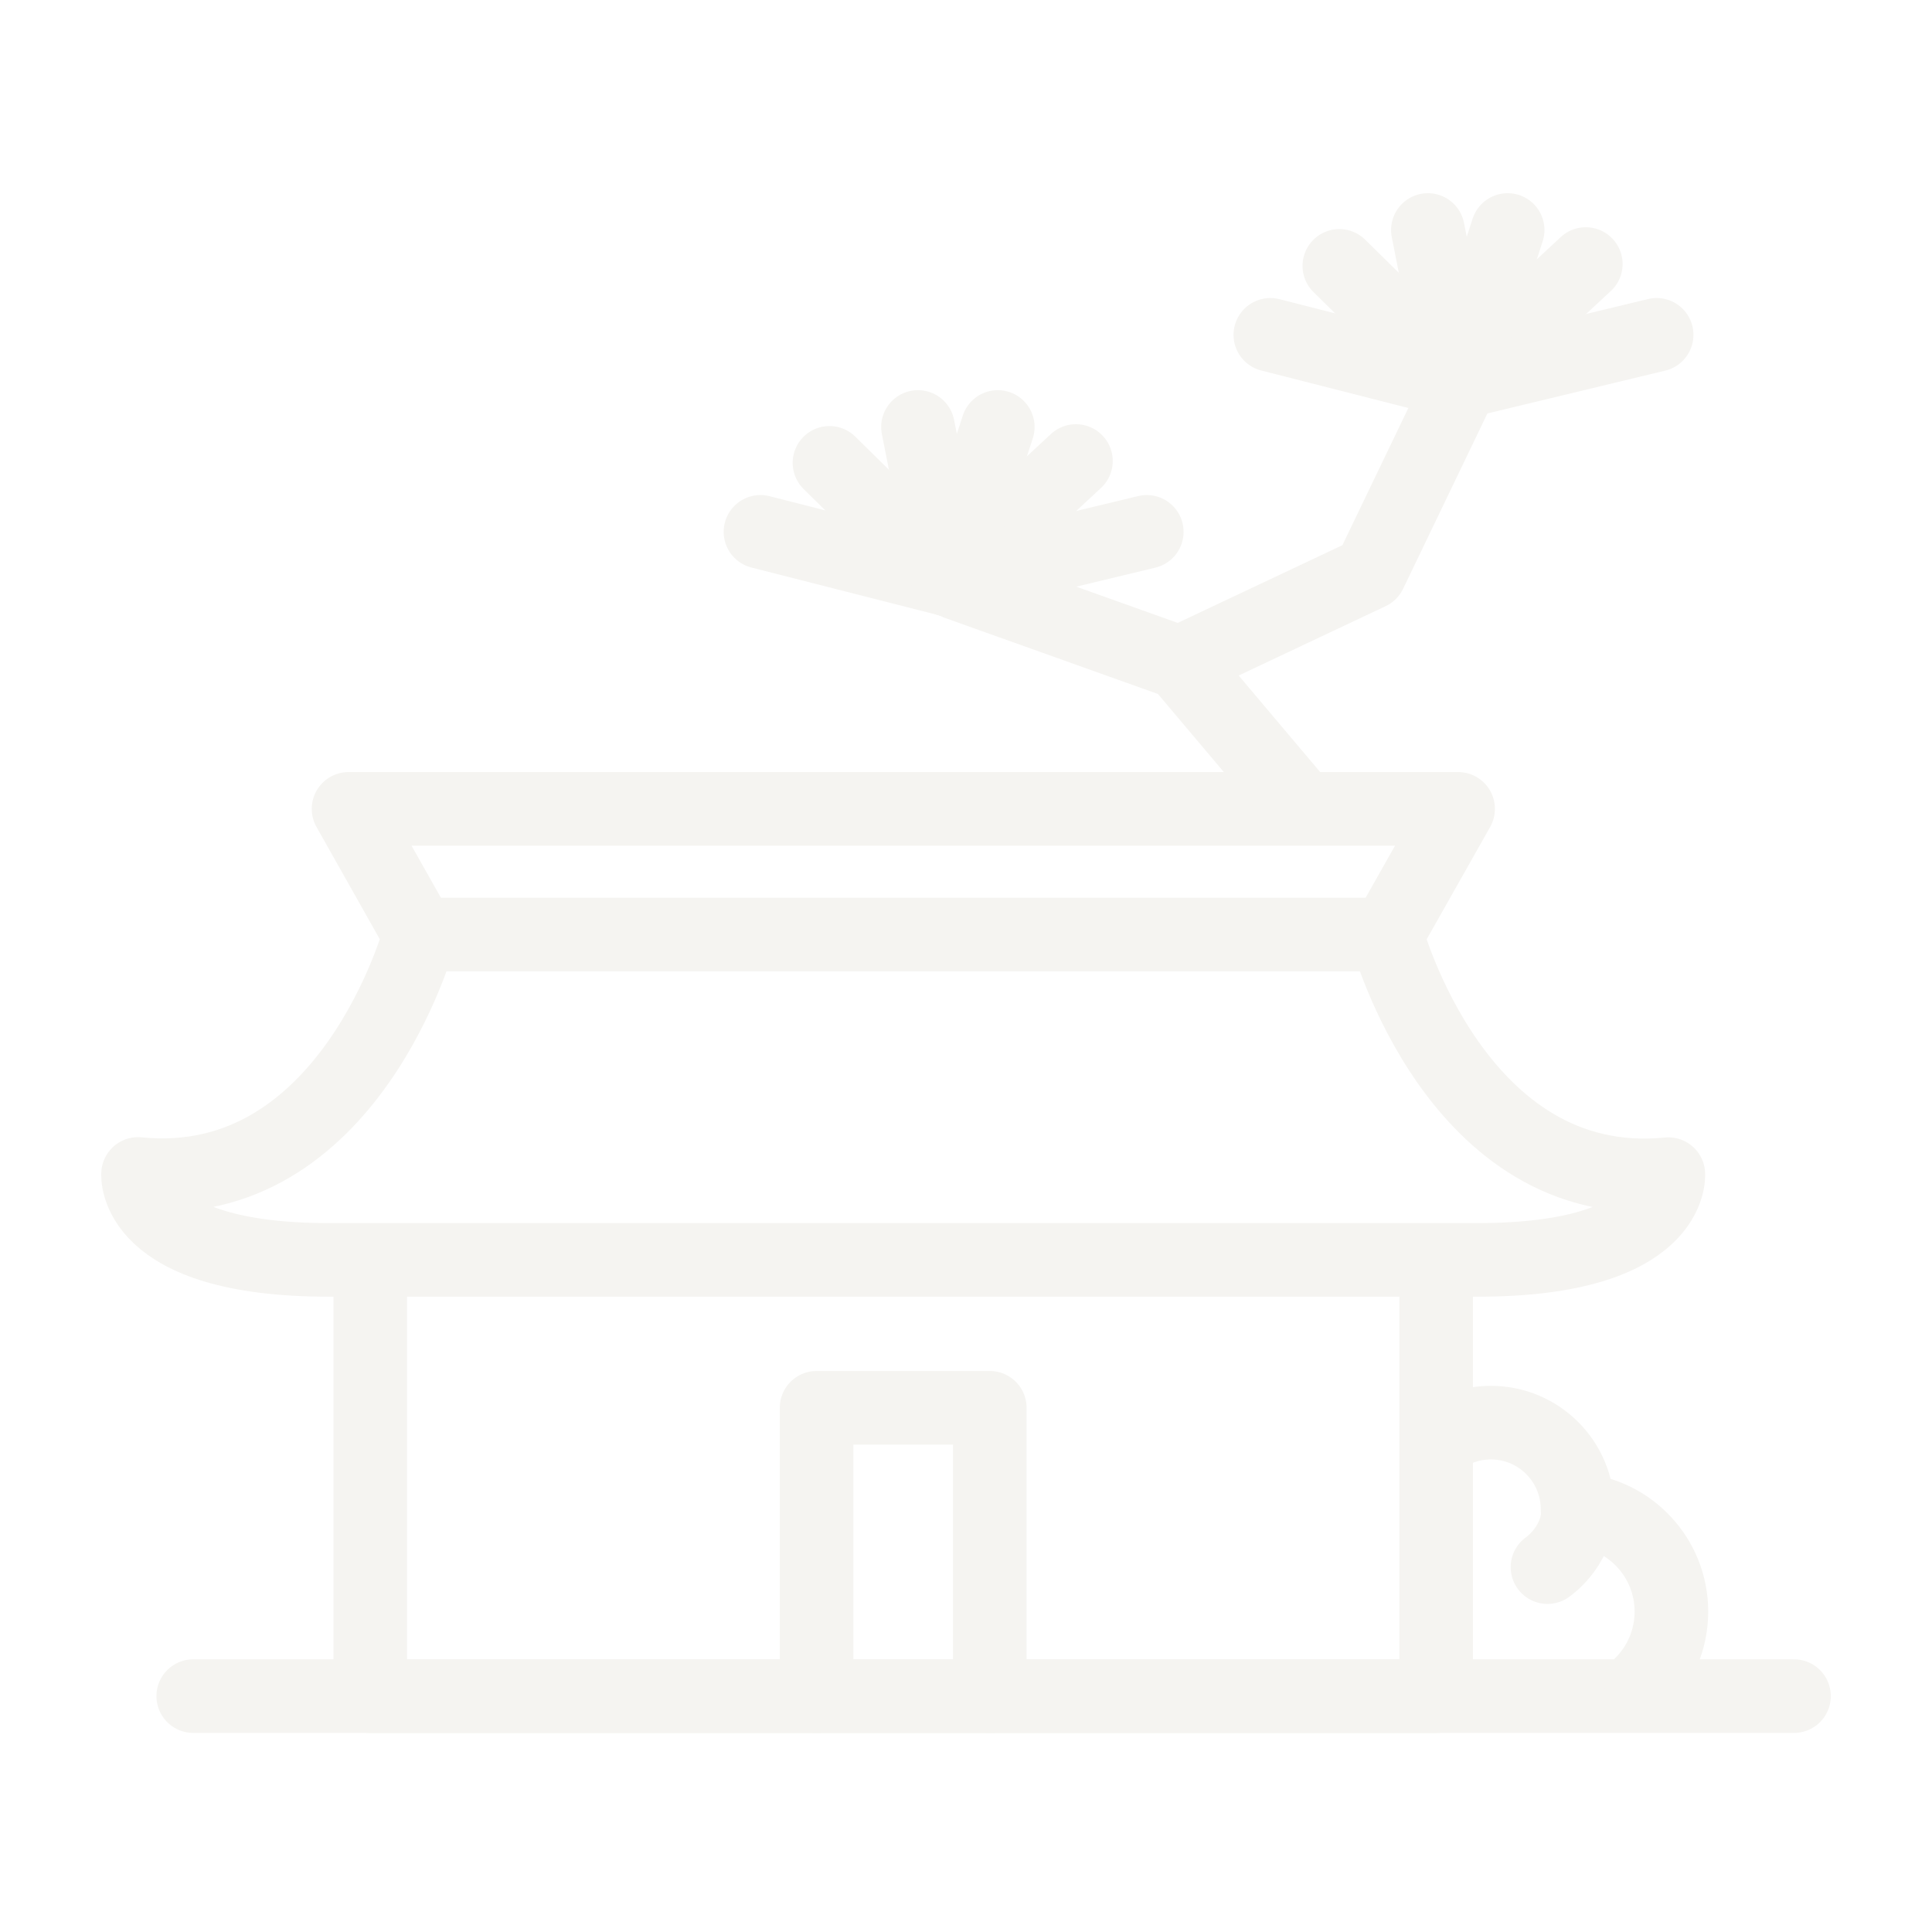
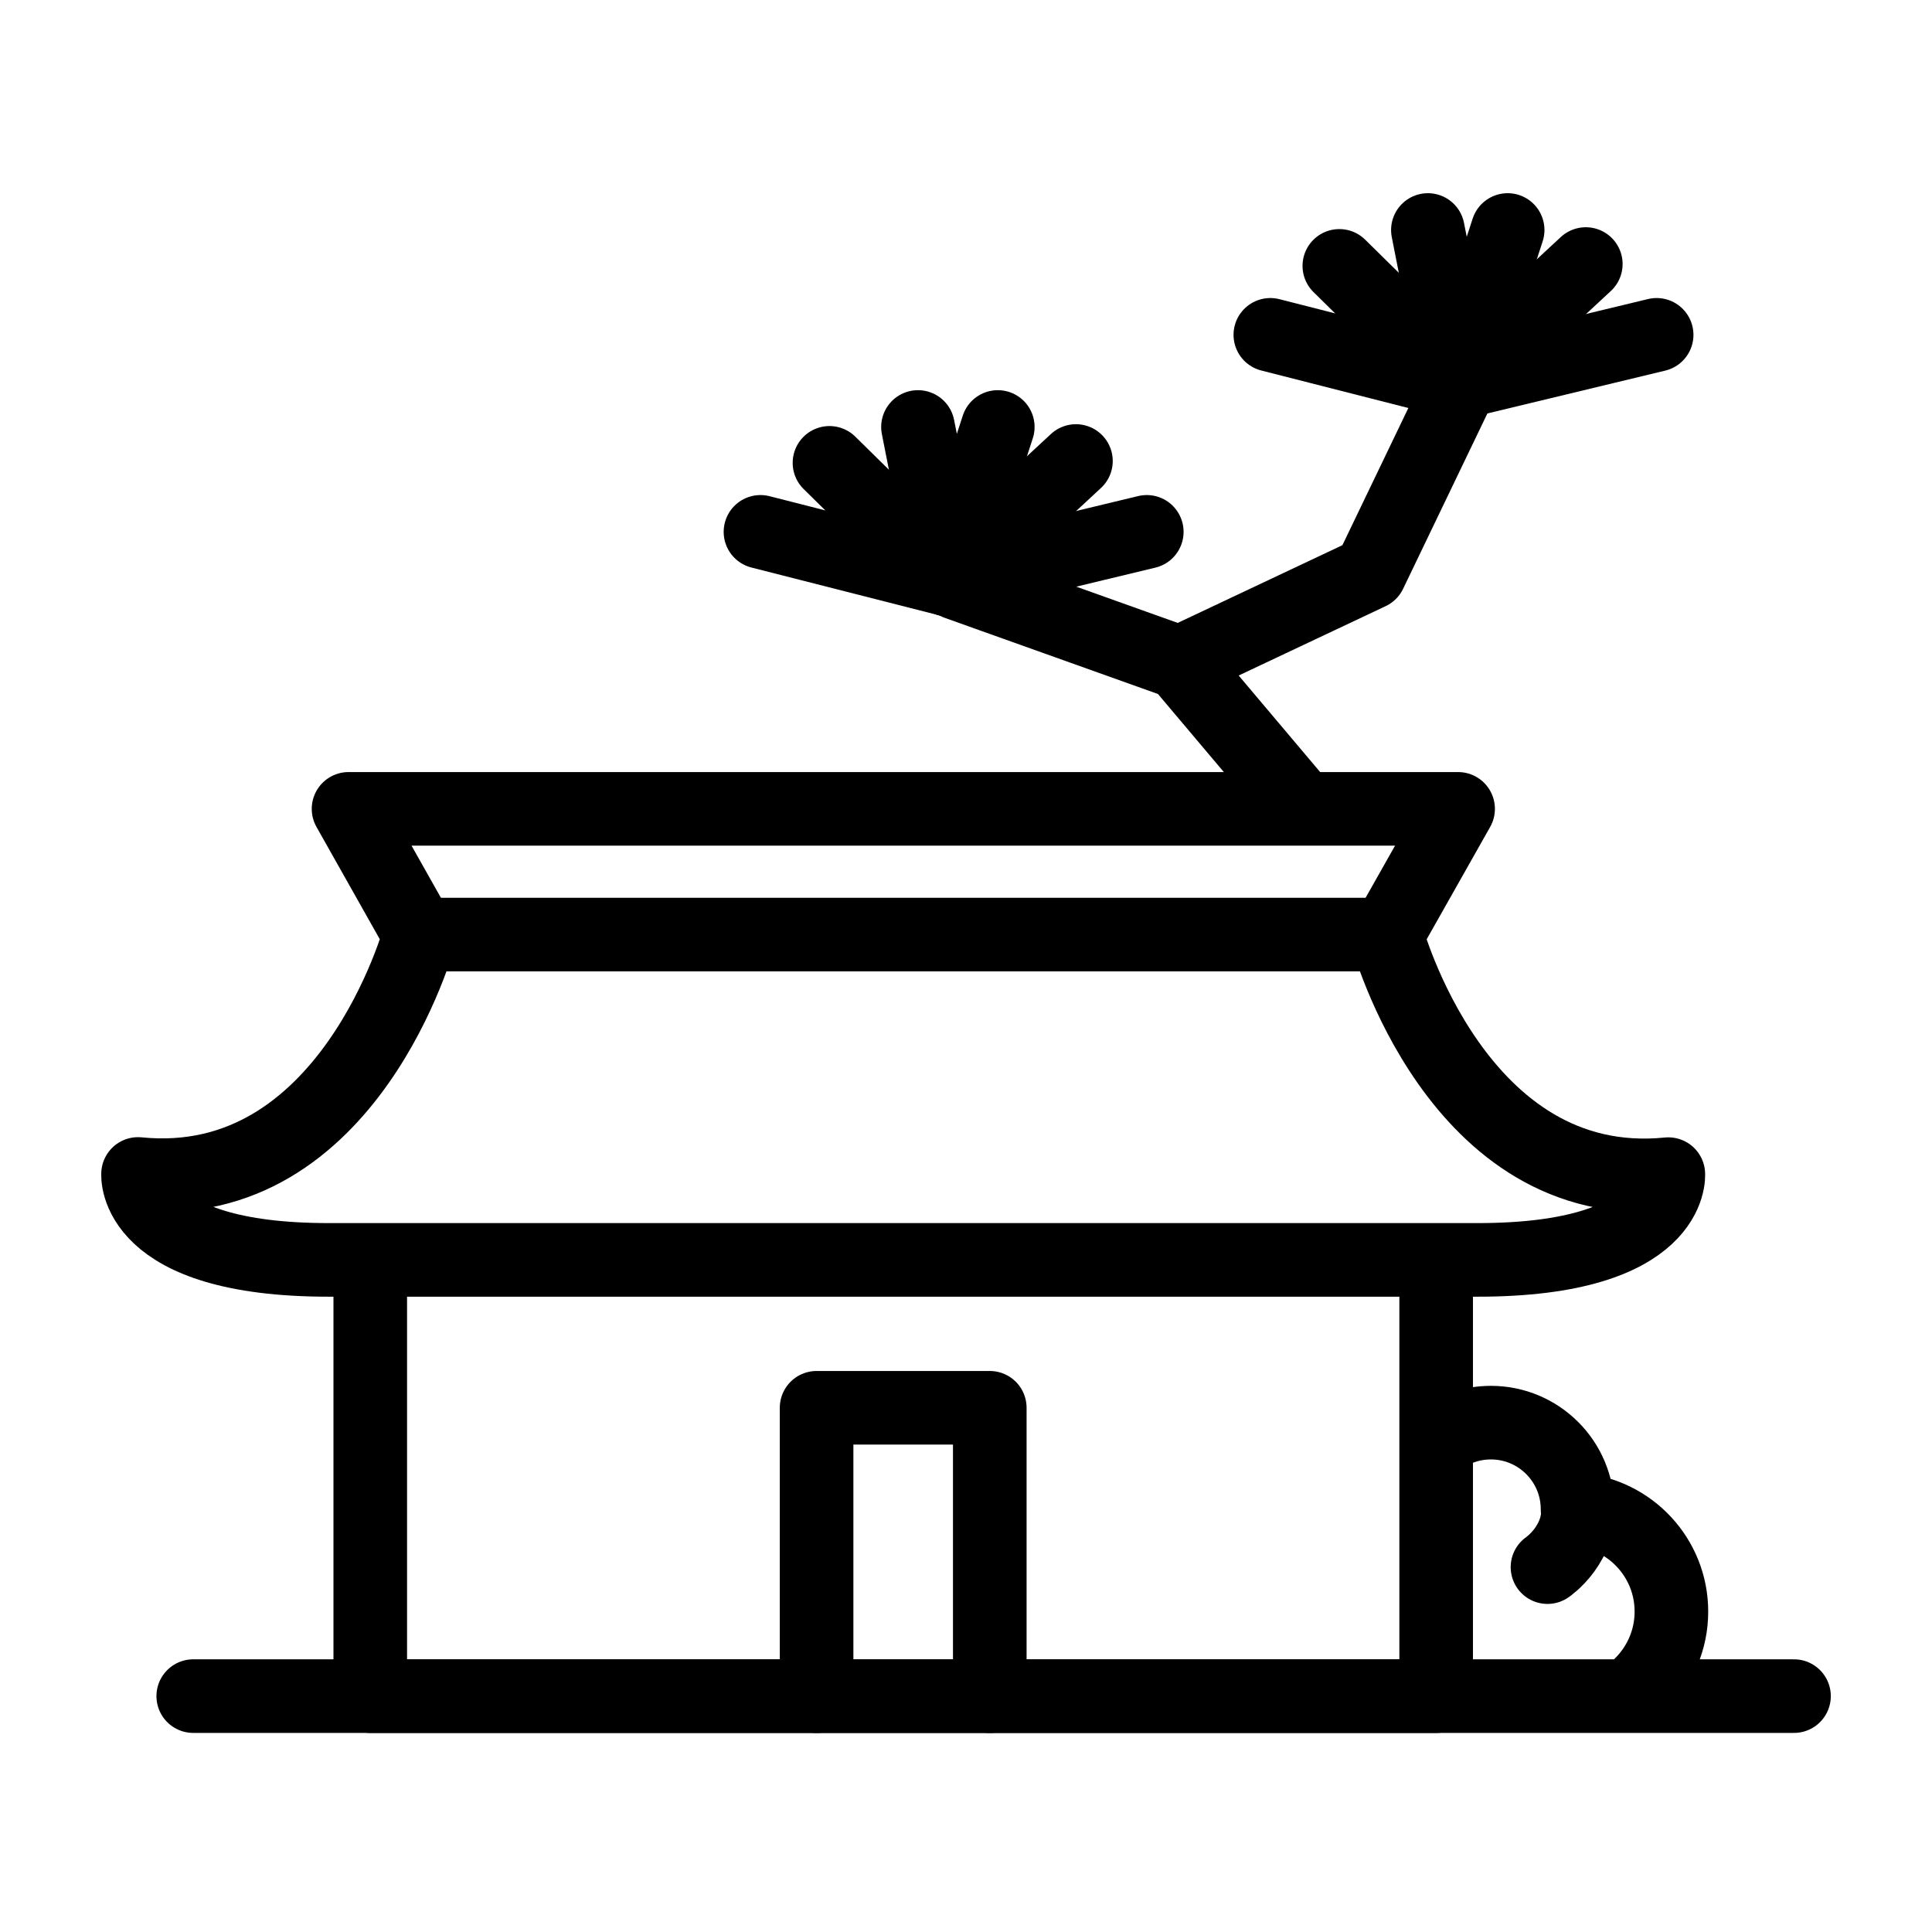
<svg xmlns="http://www.w3.org/2000/svg" width="42" height="42" viewBox="0 0 42 42" fill="none">
-   <path d="M36.268 25.525C31.67 25.986 30.147 20.329 30.147 20.329L31.698 17.584H7.577L9.124 20.328C9.124 20.328 7.599 25.982 3.001 25.521C3.001 25.521 2.855 27.389 7.147 27.389H32.12C36.412 27.389 36.268 25.525 36.268 25.525Z" stroke="#F5F4F1" stroke-width="1.6" stroke-miterlimit="10" stroke-linecap="round" stroke-linejoin="round" />
-   <path d="M31.221 27.426V36.873H8.049V27.426" stroke="#F5F4F1" stroke-width="1.6" stroke-miterlimit="10" stroke-linecap="round" stroke-linejoin="round" />
-   <path d="M9.104 20.317H29.758" stroke="#F5F4F1" stroke-width="1.6" stroke-miterlimit="10" stroke-linecap="round" stroke-linejoin="round" />
-   <path d="M21.517 36.873V30.604H17.752V36.873" stroke="#F5F4F1" stroke-width="1.6" stroke-miterlimit="10" stroke-linecap="round" stroke-linejoin="round" />
-   <path d="M20.81 12.679L25.645 14.406L28.307 17.56" stroke="#F5F4F1" stroke-width="1.6" stroke-miterlimit="10" stroke-linecap="round" stroke-linejoin="round" />
-   <path d="M25.645 14.406L29.781 12.454L31.684 8.495" stroke="#F5F4F1" stroke-width="1.6" stroke-miterlimit="10" stroke-linecap="round" stroke-linejoin="round" />
-   <path d="M16.532 11.562L20.611 12.601L24.93 11.562" stroke="#F5F4F1" stroke-width="1.6" stroke-miterlimit="10" stroke-linecap="round" stroke-linejoin="round" />
-   <path d="M18.032 10.062L20.611 12.601L23.39 10.022" stroke="#F5F4F1" stroke-width="1.6" stroke-miterlimit="10" stroke-linecap="round" stroke-linejoin="round" />
-   <path d="M19.956 9.282L20.611 12.601L21.691 9.282" stroke="#F5F4F1" stroke-width="1.6" stroke-miterlimit="10" stroke-linecap="round" stroke-linejoin="round" />
-   <path d="M27.616 7.279L31.695 8.319L36.014 7.279" stroke="#F5F4F1" stroke-width="1.6" stroke-miterlimit="10" stroke-linecap="round" stroke-linejoin="round" />
-   <path d="M29.116 5.78L31.695 8.319L34.474 5.74" stroke="#F5F4F1" stroke-width="1.6" stroke-miterlimit="10" stroke-linecap="round" stroke-linejoin="round" />
-   <path d="M31.041 5L31.695 8.319L32.775 5" stroke="#F5F4F1" stroke-width="1.6" stroke-miterlimit="10" stroke-linecap="round" stroke-linejoin="round" />
-   <path d="M4.201 36.872H39" stroke="#F5F4F1" stroke-width="1.6" stroke-miterlimit="10" stroke-linecap="round" stroke-linejoin="round" />
-   <path d="M31.282 31.302C31.597 31.067 31.988 30.927 32.411 30.927C33.452 30.927 34.295 31.771 34.295 32.811C34.295 32.814 34.295 32.817 34.295 32.819C35.437 32.913 36.335 33.868 36.335 35.034C36.335 35.648 36.086 36.204 35.684 36.606" stroke="#F5F4F1" stroke-width="1.6" stroke-miterlimit="10" stroke-linecap="round" stroke-linejoin="round" />
-   <path d="M33.641 34.068C33.641 34.068 34.406 33.553 34.296 32.643" stroke="#F5F4F1" stroke-width="1.6" stroke-miterlimit="10" stroke-linecap="round" stroke-linejoin="round" />
+   <path d="M36.268 25.525C31.67 25.986 30.147 20.329 30.147 20.329L31.698 17.584H7.577L9.124 20.328C9.124 20.328 7.599 25.982 3.001 25.521C3.001 25.521 2.855 27.389 7.147 27.389H32.12C36.412 27.389 36.268 25.525 36.268 25.525Z" stroke="black" stroke-width="1.6" stroke-miterlimit="10" stroke-linecap="round" stroke-linejoin="round" />
+   <path d="M31.221 27.426V36.873H8.049V27.426" stroke="black" stroke-width="1.6" stroke-miterlimit="10" stroke-linecap="round" stroke-linejoin="round" />
+   <path d="M9.104 20.317H29.758" stroke="black" stroke-width="1.6" stroke-miterlimit="10" stroke-linecap="round" stroke-linejoin="round" />
+   <path d="M21.517 36.873V30.604H17.752V36.873" stroke="black" stroke-width="1.6" stroke-miterlimit="10" stroke-linecap="round" stroke-linejoin="round" />
+   <path d="M20.81 12.679L25.645 14.406L28.307 17.56" stroke="black" stroke-width="1.6" stroke-miterlimit="10" stroke-linecap="round" stroke-linejoin="round" />
+   <path d="M25.645 14.406L29.781 12.454L31.684 8.495" stroke="black" stroke-width="1.6" stroke-miterlimit="10" stroke-linecap="round" stroke-linejoin="round" />
+   <path d="M16.532 11.562L20.611 12.601L24.93 11.562" stroke="black" stroke-width="1.6" stroke-miterlimit="10" stroke-linecap="round" stroke-linejoin="round" />
+   <path d="M18.032 10.062L20.611 12.601L23.39 10.022" stroke="black" stroke-width="1.6" stroke-miterlimit="10" stroke-linecap="round" stroke-linejoin="round" />
+   <path d="M19.956 9.282L20.611 12.601L21.691 9.282" stroke="black" stroke-width="1.6" stroke-miterlimit="10" stroke-linecap="round" stroke-linejoin="round" />
+   <path d="M27.616 7.279L31.695 8.319L36.014 7.279" stroke="black" stroke-width="1.6" stroke-miterlimit="10" stroke-linecap="round" stroke-linejoin="round" />
+   <path d="M29.116 5.78L31.695 8.319L34.474 5.74" stroke="black" stroke-width="1.6" stroke-miterlimit="10" stroke-linecap="round" stroke-linejoin="round" />
+   <path d="M31.041 5L31.695 8.319L32.775 5" stroke="black" stroke-width="1.6" stroke-miterlimit="10" stroke-linecap="round" stroke-linejoin="round" />
+   <path d="M4.201 36.872H39" stroke="black" stroke-width="1.6" stroke-miterlimit="10" stroke-linecap="round" stroke-linejoin="round" />
+   <path d="M31.282 31.302C31.597 31.067 31.988 30.927 32.411 30.927C33.452 30.927 34.295 31.771 34.295 32.811C34.295 32.814 34.295 32.817 34.295 32.819C35.437 32.913 36.335 33.868 36.335 35.034C36.335 35.648 36.086 36.204 35.684 36.606" stroke="black" stroke-width="1.6" stroke-miterlimit="10" stroke-linecap="round" stroke-linejoin="round" />
+   <path d="M33.641 34.068C33.641 34.068 34.406 33.553 34.296 32.643" stroke="black" stroke-width="1.6" stroke-miterlimit="10" stroke-linecap="round" stroke-linejoin="round" />
</svg>
